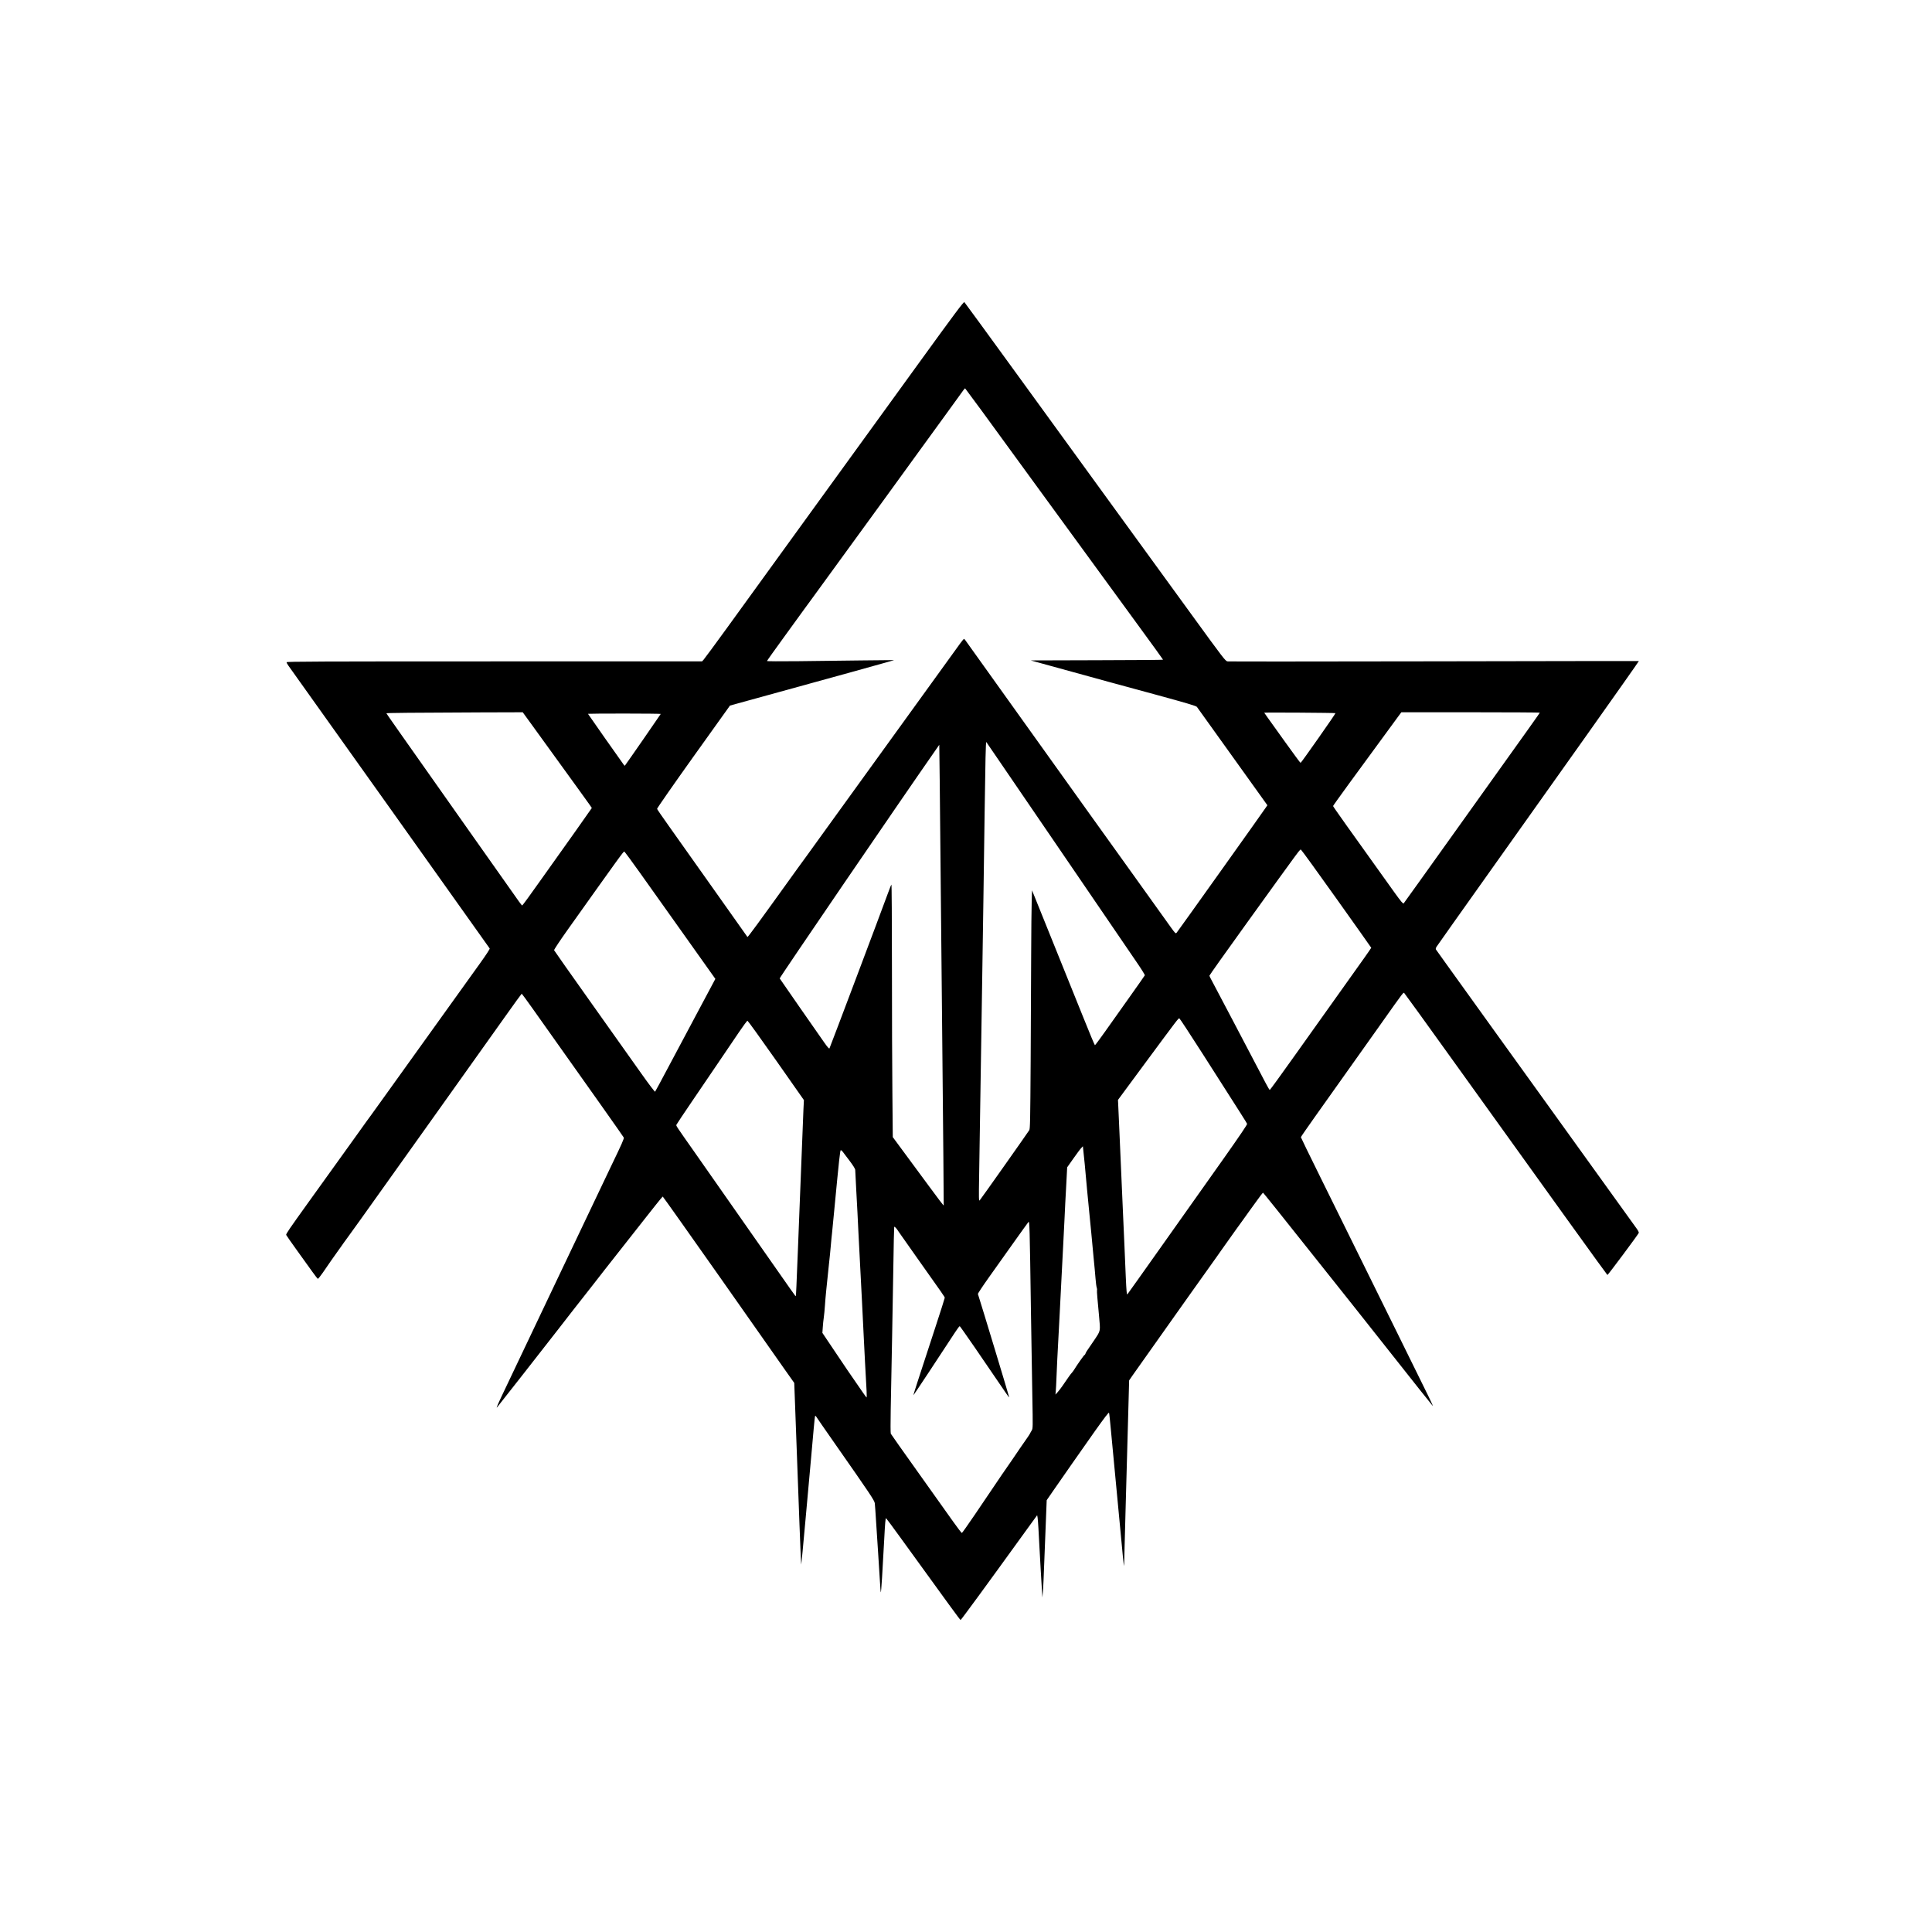
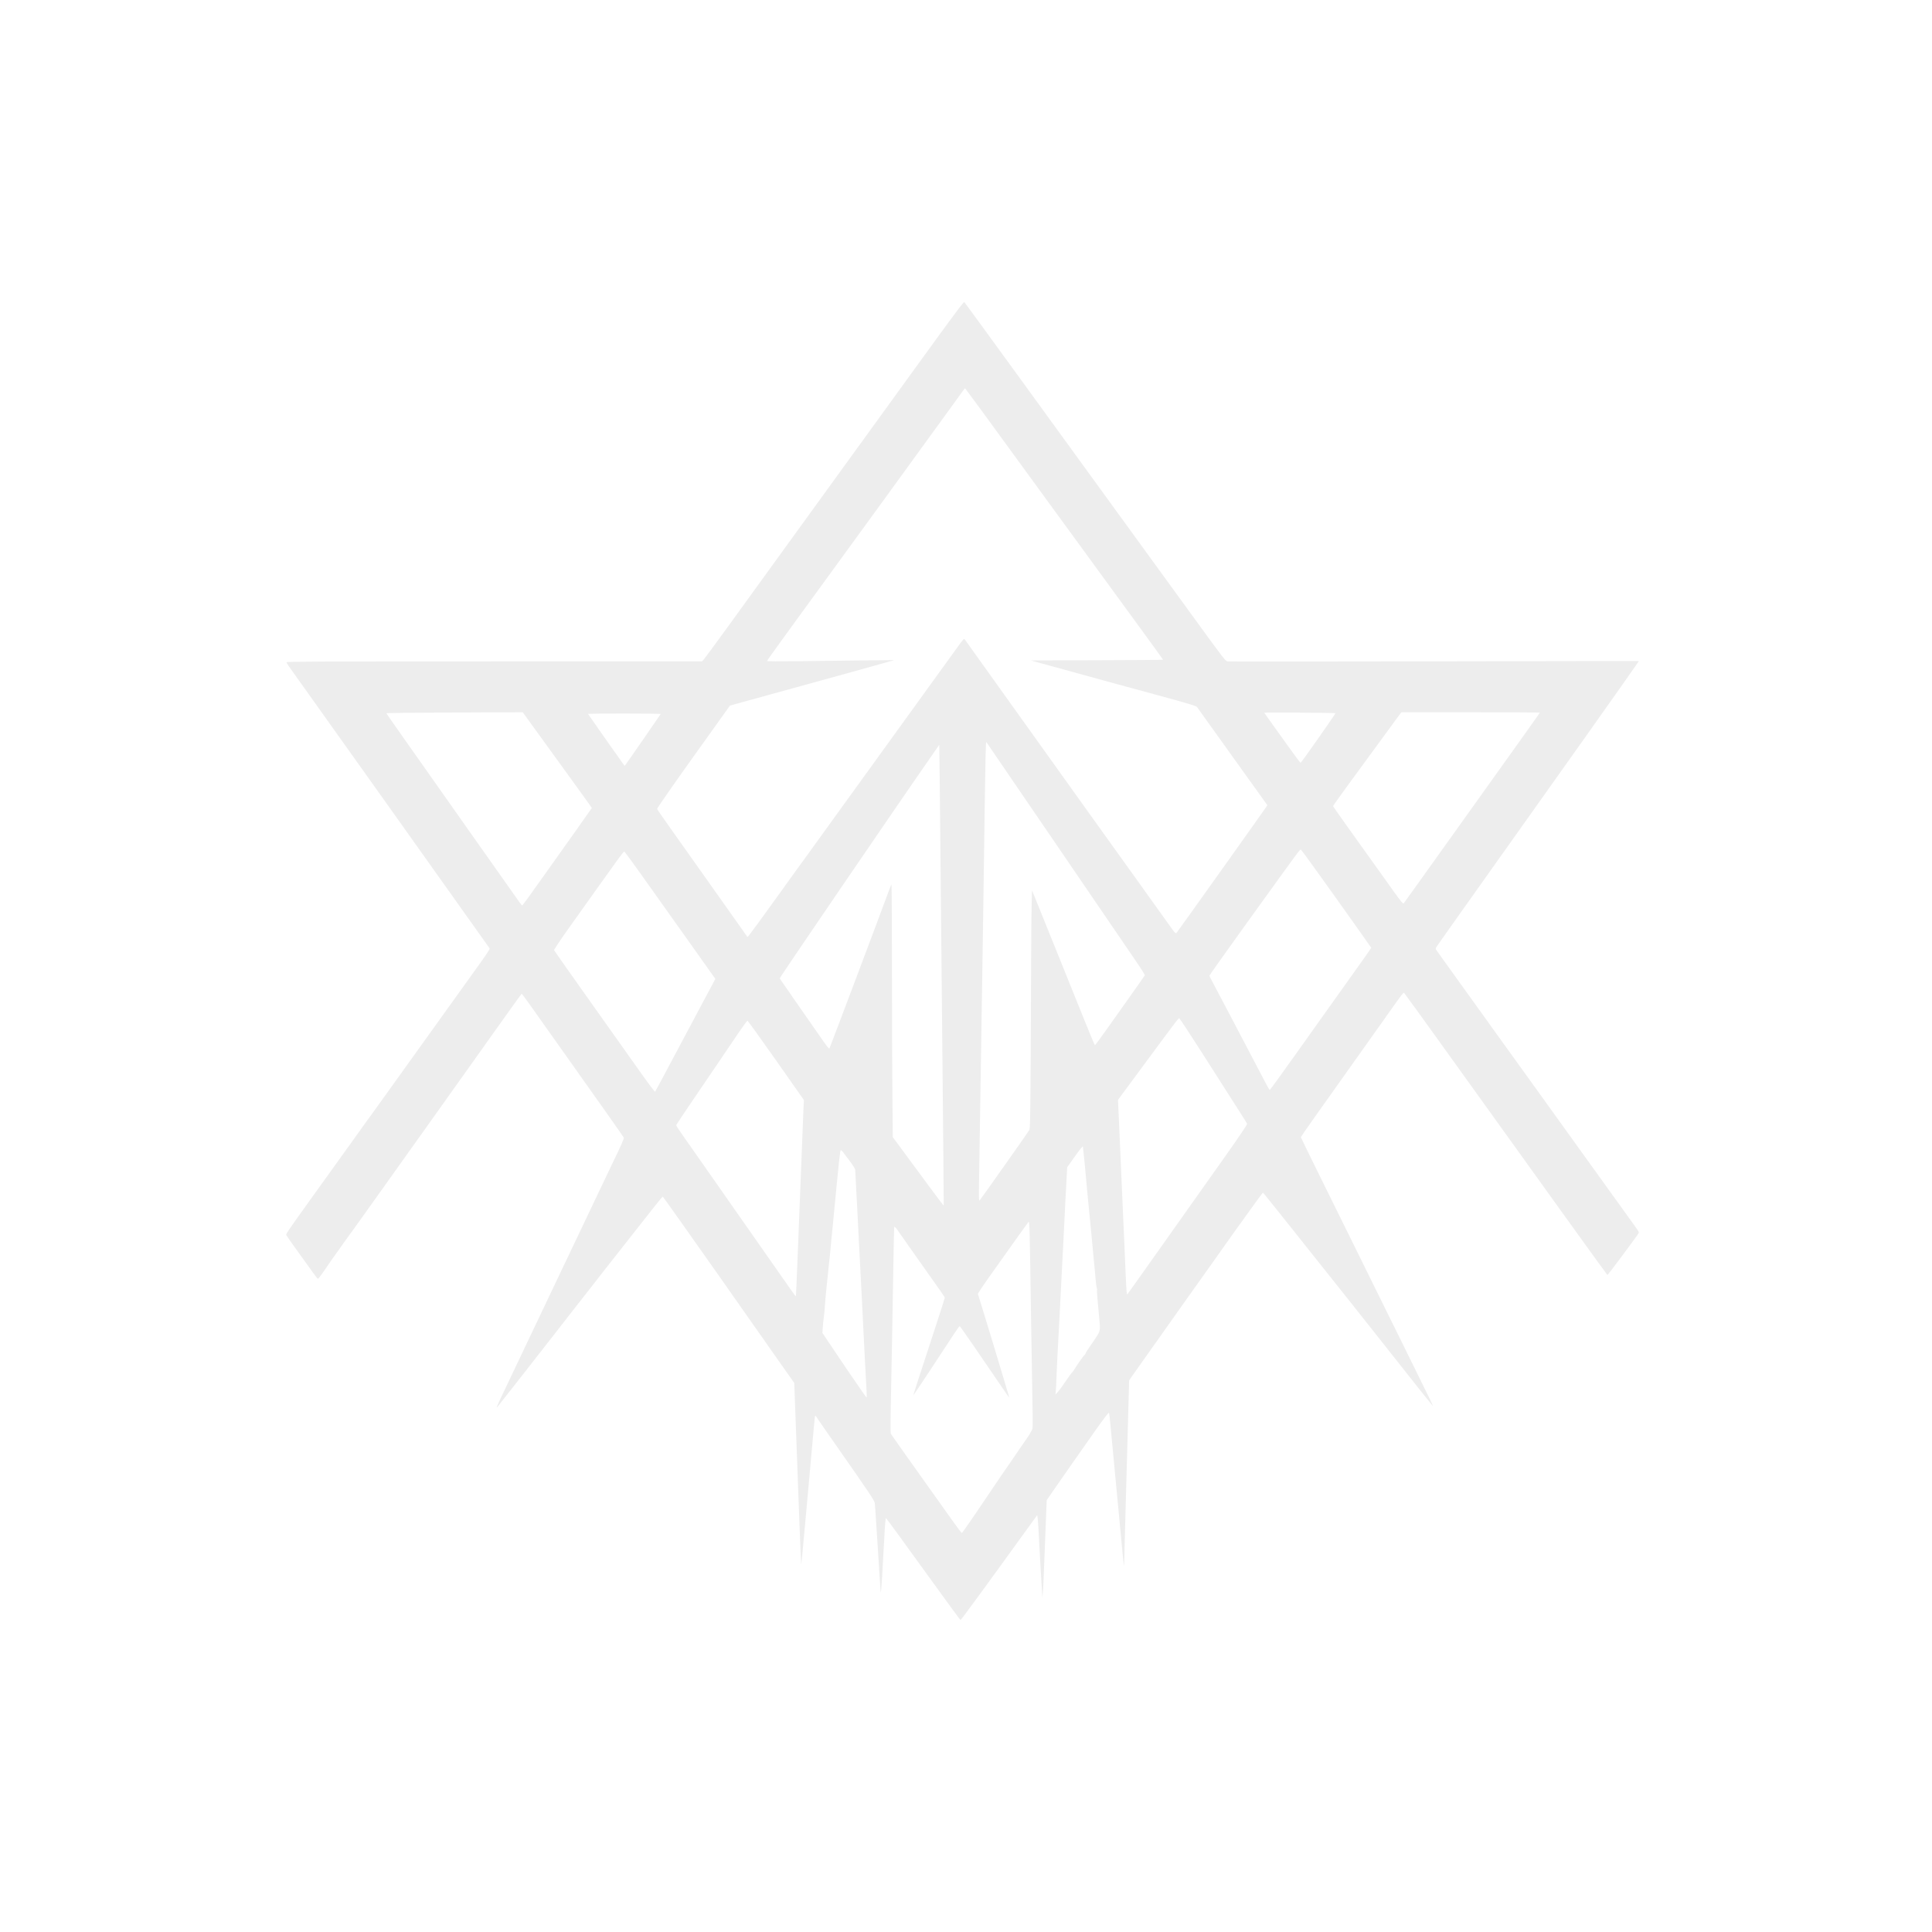
- <svg xmlns="http://www.w3.org/2000/svg" version="1.0" width="80vh" height="80vh" viewBox="0 0 3000 3000" preserveAspectRatio="xMidYMid meet">
-   <g transform="translate(0,3000) scale(0.1,-0.1)" fill="#000000" stroke="none">
+ <svg xmlns="http://www.w3.org/2000/svg" version="1.0" width="130vh" height="130vh" viewBox="0 0 3000 3000" preserveAspectRatio="xMidYMid meet">
+   <g transform="translate(0,3000) scale(0.1,-0.1)" fill="#ededed" stroke="none">
    <path d="M14243 24328 c-396 -546 -1140 -1573 -1654 -2283 -514 -709 -1094 -1510 -1289 -1780 -195 -269 -365 -500 -377 -512 l-22 -23 -3226 0 c-2701 0 -3225 -2 -3225 -13 0 -8 13 -32 28 -53 124 -171 3116 -4375 3126 -4392 4 -7 -54 -97 -157 -240 -152 -211 -285 -397 -787 -1097 -106 -148 -255 -355 -330 -460 -75 -104 -224 -311 -330 -460 -106 -148 -210 -292 -230 -320 -21 -27 -123 -169 -227 -315 -171 -239 -304 -425 -747 -1040 -306 -426 -358 -502 -352 -516 3 -8 79 -117 169 -242 90 -125 197 -274 238 -331 41 -57 79 -106 84 -108 6 -2 40 41 77 94 114 167 162 235 218 313 30 42 60 83 65 91 6 9 25 36 42 60 18 24 61 83 95 131 74 103 120 168 165 229 18 24 255 357 527 739 272 382 508 713 524 735 34 47 847 1189 1201 1687 135 191 249 347 252 348 3 0 80 -105 170 -232 885 -1247 1410 -1989 1415 -2002 6 -16 -31 -100 -185 -419 -56 -115 -101 -210 -101 -212 0 -2 -45 -96 -100 -210 -55 -114 -100 -208 -100 -210 0 -1 -36 -76 -79 -166 -43 -90 -253 -531 -466 -979 -629 -1324 -668 -1405 -775 -1630 -157 -328 -183 -389 -159 -360 25 29 679 864 952 1215 102 132 190 245 194 250 5 6 43 55 86 110 43 55 92 118 110 140 17 22 85 107 149 190 116 148 132 169 186 239 30 38 582 740 647 822 22 27 85 107 140 177 55 69 103 127 106 127 4 0 398 -557 877 -1237 478 -681 936 -1332 1017 -1448 l148 -209 13 -346 c14 -356 29 -758 68 -1843 13 -345 25 -629 27 -632 2 -2 33 312 67 698 35 386 74 819 87 962 13 143 31 345 40 450 9 104 19 194 22 198 3 5 10 1 16 -9 6 -11 139 -203 297 -429 546 -781 609 -874 614 -919 3 -23 12 -158 21 -301 9 -143 22 -350 30 -460 8 -110 19 -296 26 -412 7 -117 14 -211 16 -209 7 6 26 309 53 821 13 255 20 336 29 330 4 -2 100 -131 212 -286 793 -1096 937 -1294 945 -1294 8 0 399 534 991 1354 l198 273 7 -38 c3 -22 9 -97 13 -169 3 -71 10 -197 15 -280 5 -82 14 -244 20 -360 6 -115 15 -259 19 -320 l7 -110 7 75 c7 74 10 144 43 1000 l17 435 107 155 c169 245 397 570 635 908 159 224 222 306 226 294 4 -10 16 -125 28 -257 18 -198 126 -1331 186 -1964 8 -85 17 -156 18 -158 2 -2 7 140 10 314 4 175 12 462 17 638 11 359 36 1262 46 1665 l7 265 55 80 c56 81 362 513 655 925 88 124 193 272 234 330 80 113 387 544 425 597 13 18 38 54 56 80 60 86 232 328 241 339 5 7 52 72 105 145 52 74 99 139 103 144 5 6 51 70 103 142 52 73 98 133 101 133 6 0 235 -287 1124 -1405 83 -104 230 -289 326 -410 96 -121 303 -382 459 -580 434 -550 711 -898 727 -915 8 -8 -18 50 -57 130 -40 80 -110 222 -155 315 -46 94 -194 395 -330 670 -314 635 -599 1212 -775 1570 -76 154 -271 550 -434 879 -163 329 -296 603 -296 608 0 5 98 147 218 316 380 535 750 1055 1017 1432 386 545 355 505 375 483 10 -10 323 -443 696 -963 1590 -2215 2446 -3405 2454 -3408 7 -3 476 626 487 654 3 7 -10 35 -29 61 -381 529 -603 837 -988 1373 -255 355 -491 683 -525 730 -34 47 -339 470 -677 940 -338 470 -684 952 -769 1070 -85 118 -159 221 -163 228 -4 7 0 24 10 40 17 26 386 547 873 1232 135 190 338 476 451 635 113 160 569 802 1014 1428 444 626 806 1140 804 1142 -1 1 -1432 0 -3178 -4 -1746 -3 -3191 -4 -3209 -1 -33 5 -62 43 -550 715 -284 391 -833 1147 -1221 1680 -387 534 -1064 1465 -1503 2070 -439 605 -805 1106 -812 1113 -10 11 -140 -162 -732 -980z m1000 -705 c139 -192 492 -674 782 -1073 291 -399 691 -948 890 -1220 199 -272 538 -737 753 -1032 216 -295 392 -539 392 -542 0 -3 -462 -7 -1027 -8 l-1028 -3 95 -26 c111 -31 1031 -284 1105 -304 28 -7 84 -22 125 -34 41 -11 337 -92 658 -179 436 -119 587 -164 597 -178 8 -11 257 -359 554 -773 l541 -755 -17 -25 c-39 -60 -1377 -1938 -1392 -1954 -16 -17 -21 -12 -91 85 -40 57 -311 434 -600 838 -290 404 -590 823 -667 930 -77 107 -537 751 -1023 1430 -486 679 -890 1245 -899 1257 -9 12 -19 23 -23 23 -3 0 -30 -33 -59 -72 -107 -147 -1910 -2642 -2123 -2938 -120 -168 -236 -327 -256 -355 -21 -27 -84 -115 -142 -195 -635 -884 -776 -1076 -782 -1069 -1 2 -234 330 -516 729 -282 399 -597 842 -698 985 -102 143 -187 267 -189 275 -2 8 252 373 564 810 l568 794 770 212 c883 243 1535 423 1680 465 l100 29 -505 -5 c-278 -3 -722 -8 -987 -12 -287 -3 -483 -2 -483 3 0 5 120 173 266 374 146 201 291 401 322 444 31 44 72 99 91 124 31 41 579 795 1151 1582 130 179 362 498 515 710 153 212 344 475 425 585 80 110 175 241 210 290 62 88 90 125 96 125 1 0 117 -156 257 -347z m-6936 -4945 c691 -954 883 -1220 883 -1224 0 -2 -118 -169 -261 -371 -144 -202 -385 -542 -537 -755 -151 -214 -278 -388 -283 -388 -4 0 -28 28 -52 63 -24 34 -368 521 -764 1082 -1164 1650 -1293 1834 -1293 1839 0 6 405 10 1461 14 l656 2 190 -262z m12430 248 c6 -5 -534 -775 -542 -772 -5 1 -112 146 -238 322 -125 175 -249 348 -275 384 -26 36 -49 69 -51 73 -2 6 1097 -1 1106 -7z m3173 8 c0 -6 -103 -151 -1260 -1769 -463 -649 -848 -1186 -854 -1193 -9 -9 -41 28 -143 170 -733 1023 -953 1332 -953 1342 0 9 330 463 981 1349 l79 107 1075 0 c591 0 1075 -3 1075 -6z m-13650 -20 c0 -4 -533 -773 -557 -803 -2 -3 -10 4 -18 15 -63 86 -555 786 -555 790 0 2 254 4 565 4 311 0 565 -3 565 -6z m5242 -709 c101 -148 598 -875 1103 -1615 505 -740 976 -1430 1047 -1534 71 -103 127 -194 125 -200 -3 -6 -110 -160 -239 -341 -129 -182 -301 -423 -381 -537 -81 -115 -151 -208 -155 -208 -4 0 -85 192 -179 428 -276 687 -659 1637 -751 1862 l-47 115 -5 -180 c-3 -99 -7 -463 -8 -810 -1 -346 -5 -1098 -8 -1670 -6 -914 -8 -1043 -22 -1065 -30 -48 -755 -1075 -770 -1090 -13 -13 -14 31 -8 385 19 1197 37 2329 46 2945 5 382 14 976 20 1320 5 344 14 985 20 1425 10 722 17 1052 25 1043 1 -2 85 -124 187 -273z m-893 -2075 c6 -646 16 -1656 22 -2245 14 -1456 25 -2599 23 -2603 -2 -5 -88 107 -239 313 -77 104 -233 315 -346 469 l-206 279 -6 675 c-4 372 -7 1256 -7 1966 0 709 -4 1286 -8 1280 -5 -5 -30 -67 -56 -139 -116 -318 -895 -2384 -906 -2404 -5 -9 -28 16 -77 85 -125 177 -689 989 -696 1001 -6 9 1886 2780 2412 3533 l66 95 7 -565 c3 -311 11 -1094 17 -1740z m6141 -81 c294 -413 537 -756 539 -761 4 -13 117 147 -1191 -1688 -205 -289 -377 -525 -381 -525 -5 0 -35 52 -68 115 -81 154 -143 272 -509 970 -172 327 -323 614 -336 637 -13 23 -24 47 -24 53 0 7 255 366 567 799 899 1247 836 1163 856 1155 7 -2 253 -342 547 -755z m-10814 400 c127 -178 442 -622 701 -986 l471 -663 -265 -497 c-146 -274 -355 -667 -465 -873 -109 -206 -202 -378 -206 -382 -4 -4 -100 121 -212 280 -112 158 -462 651 -777 1095 -316 445 -576 814 -579 822 -3 8 89 147 217 327 815 1145 861 1209 873 1205 6 -2 115 -149 242 -328z m8737 -2810 c619 -968 686 -1074 692 -1090 4 -10 -114 -184 -351 -520 -197 -277 -614 -866 -927 -1309 -313 -443 -575 -811 -581 -818 -10 -10 -15 50 -25 270 -7 156 -16 378 -21 493 -6 116 -17 368 -25 560 -16 373 -36 836 -60 1368 l-15 328 415 562 c511 691 524 709 538 704 7 -2 168 -248 360 -548z m-6622 -105 l432 -616 -7 -141 c-4 -78 -13 -317 -21 -532 -8 -214 -24 -613 -35 -885 -11 -272 -24 -616 -30 -765 -23 -577 -29 -717 -33 -721 -5 -5 21 -41 -729 1031 -327 468 -702 1003 -833 1190 -308 438 -298 423 -291 441 3 9 114 174 245 367 131 194 323 476 426 627 102 151 239 353 303 447 64 95 122 173 129 173 6 0 206 -277 444 -616z m4793 -1614 c9 -91 25 -268 36 -395 12 -126 27 -288 35 -360 8 -71 21 -209 30 -305 8 -96 25 -269 36 -385 12 -115 25 -262 30 -325 5 -63 13 -128 19 -144 5 -15 7 -32 4 -37 -2 -5 0 -59 6 -121 5 -62 17 -185 25 -273 23 -256 29 -230 -74 -385 -50 -74 -99 -146 -109 -160 -11 -14 -22 -35 -26 -47 -4 -13 -11 -23 -16 -23 -7 0 -124 -166 -160 -227 -8 -14 -25 -37 -38 -51 -21 -24 -43 -54 -144 -202 -21 -30 -53 -73 -73 -95 l-36 -40 5 55 c3 30 8 125 11 210 5 145 11 265 50 995 8 154 22 420 30 590 8 171 20 389 25 485 6 96 15 275 20 398 5 123 17 352 26 510 l15 286 96 136 c52 74 107 148 122 163 l26 28 6 -58 c4 -32 14 -132 23 -223z m-3763 202 c8 -11 56 -74 107 -141 63 -84 92 -131 92 -149 0 -15 7 -148 15 -297 18 -326 23 -420 35 -680 10 -203 29 -567 55 -1065 8 -151 19 -378 25 -505 10 -220 33 -649 46 -877 3 -60 3 -108 0 -108 -5 0 -71 96 -300 429 -32 47 -132 196 -222 330 l-164 244 6 86 c3 47 10 117 16 155 5 37 14 123 18 190 7 110 23 271 64 656 9 74 20 191 26 260 6 69 15 166 21 215 5 50 20 203 33 340 78 817 91 935 102 935 6 0 18 -8 25 -18z m2928 -2517 c7 -429 16 -1006 21 -1283 9 -490 9 -503 -10 -535 -11 -17 -24 -41 -29 -52 -6 -11 -26 -42 -46 -70 -42 -60 -164 -236 -185 -269 -8 -13 -31 -46 -49 -72 -63 -88 -159 -229 -577 -848 -104 -153 -193 -279 -198 -280 -6 0 -69 82 -141 184 -72 102 -317 445 -543 763 -227 318 -416 586 -420 595 -4 9 -5 177 -1 372 15 723 29 1533 40 2175 5 362 12 661 14 664 8 8 37 -23 72 -79 20 -30 145 -208 278 -395 412 -581 435 -613 435 -627 0 -8 -67 -218 -149 -468 -285 -869 -341 -1043 -338 -1046 2 -2 441 660 648 979 34 53 67 96 72 94 8 -2 358 -509 723 -1047 24 -36 44 -61 44 -55 0 12 -437 1455 -485 1602 -2 7 75 124 172 260 97 137 271 381 386 543 115 162 217 303 226 314 18 21 20 -39 40 -1419z" />
  </g>
</svg>
